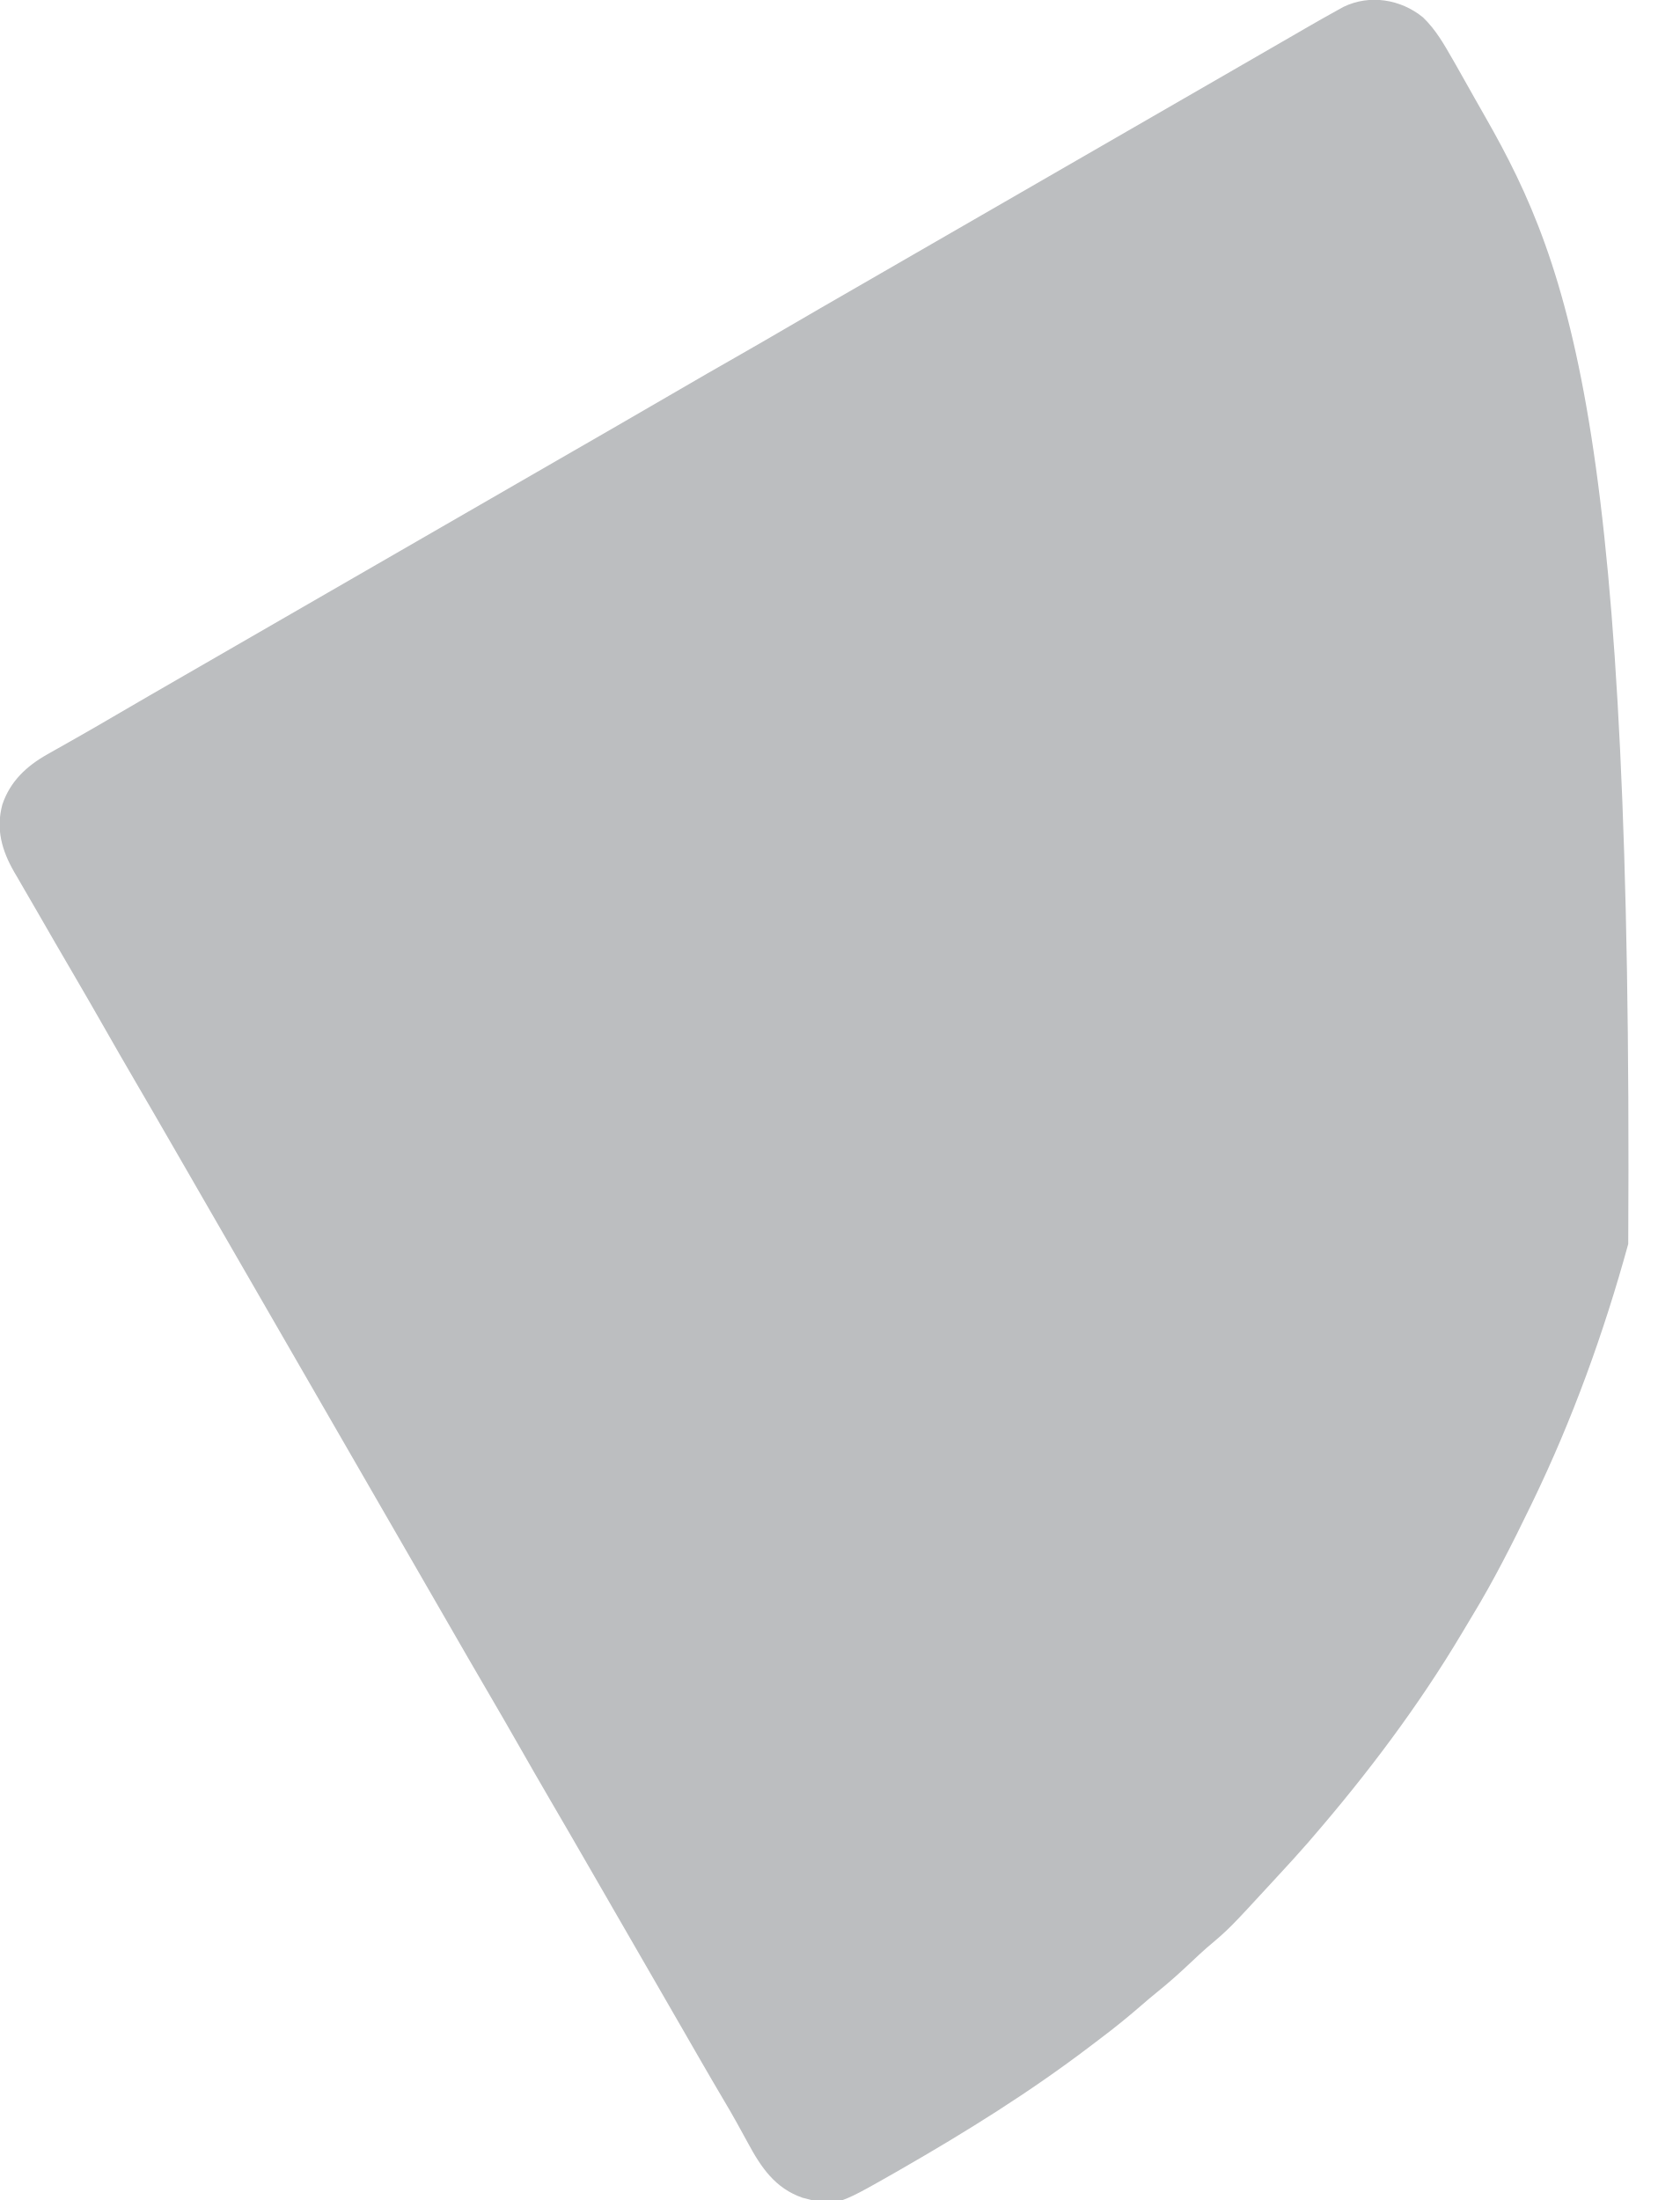
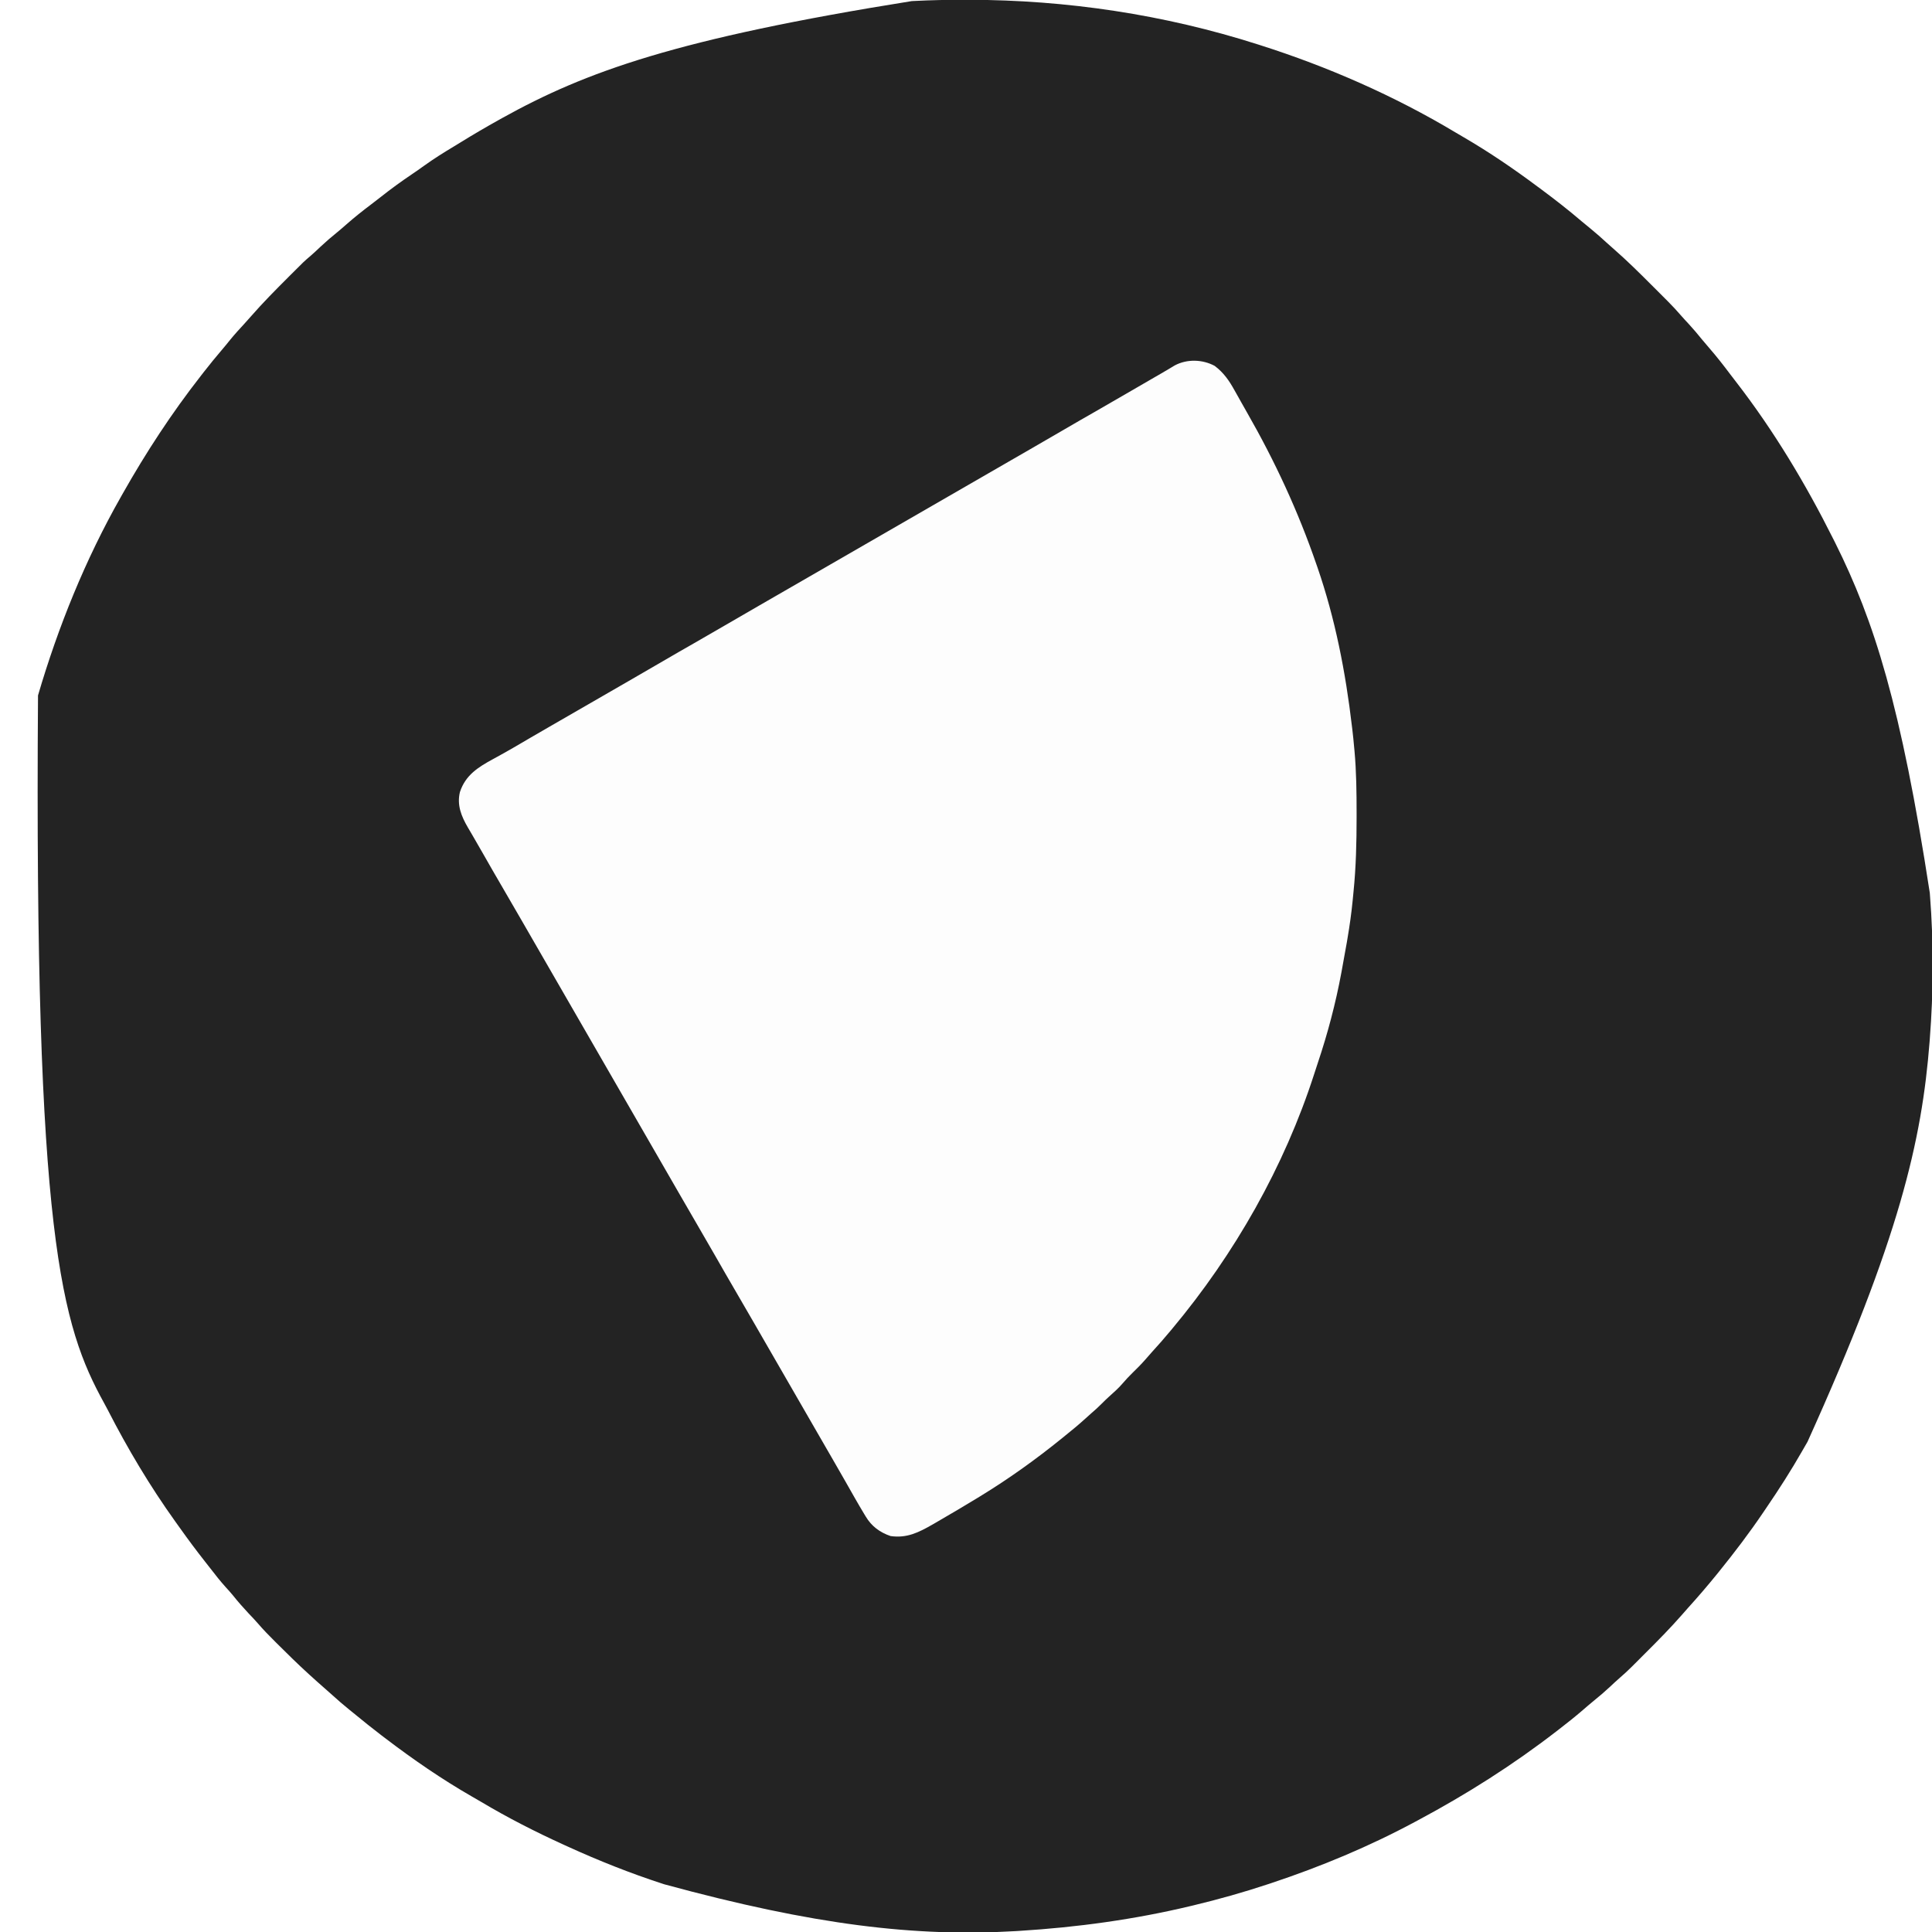
- <svg xmlns="http://www.w3.org/2000/svg" version="1.1" width="845" height="1107">
-   <path d="M0 0 C6.42 6.17 10.62 13.58 15 21.25 C15.49 22.11 15.99 22.97 16.5 23.85 C19.81 29.64 23.07 35.45 26.32 41.26 C27.97 44.19 29.63 47.11 31.3 50.03 C75.37 127.15 105.52 211.99 103.26 617.19 C90.98 661.91 75.22 705.5 55 747.25 C54.67 747.93 54.34 748.61 54 749.31 C44.89 768.11 35.54 786.64 24.67 804.5 C22.97 807.3 21.29 810.12 19.62 812.95 C-2.29 849.72 -28.04 883.89 -56 916.25 C-56.96 917.36 -56.96 917.36 -57.93 918.5 C-62.66 923.95 -67.54 929.26 -72.44 934.56 C-73.5 935.71 -74.56 936.86 -75.62 938.01 C-97.6 961.89 -97.6 961.89 -108.79 971.32 C-111.37 973.57 -113.85 975.91 -116.34 978.26 C-122.13 983.73 -127.97 989.01 -134.2 993.98 C-136.88 996.15 -139.49 998.38 -142.09 1000.64 C-148.64 1006.32 -155.34 1011.74 -162.28 1016.96 C-164.08 1018.31 -165.88 1019.68 -167.67 1021.05 C-197.86 1044 -230 1064.01 -262.88 1082.88 C-263.98 1083.51 -265.09 1084.15 -266.24 1084.81 C-295.6 1101.53 -295.6 1101.53 -312.19 1097.12 C-326.07 1092.34 -333.13 1081.73 -339.81 1069.31 C-341.05 1067.06 -342.29 1064.81 -343.52 1062.56 C-344.12 1061.47 -344.72 1060.39 -345.33 1059.27 C-347.47 1055.41 -349.68 1051.6 -351.94 1047.81 C-356.07 1040.84 -360.14 1033.83 -364.19 1026.81 C-364.83 1025.71 -365.46 1024.6 -366.12 1023.46 C-367.43 1021.19 -368.74 1018.92 -370.04 1016.65 C-373.19 1011.18 -376.35 1005.71 -379.5 1000.25 C-380.75 998.08 -382 995.92 -383.25 993.75 C-383.87 992.68 -384.49 991.61 -385.12 990.5 C-405.75 954.75 -405.75 954.75 -407.63 951.5 C-408.87 949.33 -410.12 947.17 -411.37 945 C-414.51 939.56 -417.65 934.12 -420.79 928.68 C-426.81 918.23 -432.85 907.79 -438.94 897.38 C-444.36 888.11 -449.7 878.79 -455.02 869.46 C-460.22 860.34 -465.48 851.25 -470.78 842.18 C-476.94 831.66 -483.02 821.1 -489.11 810.53 C-492.24 805.1 -495.37 799.68 -498.5 794.25 C-499.75 792.08 -501 789.92 -502.25 787.75 C-502.87 786.68 -503.49 785.61 -504.12 784.5 C-614.75 592.75 -614.75 592.75 -616.63 589.5 C-617.87 587.33 -619.12 585.17 -620.37 583 C-623.51 577.56 -626.65 572.12 -629.79 566.68 C-635.81 556.23 -641.85 545.79 -647.94 535.38 C-653.36 526.11 -658.7 516.79 -664.02 507.46 C-668.66 499.32 -673.33 491.21 -678.06 483.12 C-684.8 471.6 -691.5 460.04 -698.15 448.46 C-700 445.25 -701.86 442.05 -703.73 438.85 C-704.9 436.82 -706.08 434.78 -707.25 432.75 C-707.79 431.84 -708.32 430.92 -708.88 429.98 C-715.11 419.1 -718.14 408.46 -714.81 396.06 C-710.9 384.48 -702.74 376.77 -692.23 370.85 C-691.11 370.21 -689.98 369.58 -688.83 368.92 C-688.23 368.59 -687.64 368.26 -687.03 367.91 C-683.87 366.13 -680.71 364.34 -677.55 362.54 C-676.91 362.18 -676.27 361.82 -675.61 361.44 C-669.67 358.07 -663.77 354.64 -657.88 351.19 C-646.37 344.46 -634.83 337.79 -623.28 331.14 C-617.85 328.01 -612.43 324.88 -607 321.75 C-604.83 320.5 -602.67 319.25 -600.5 318 C-599.43 317.38 -598.36 316.76 -597.25 316.12 C-431.5 220.5 -431.5 220.5 -428.25 218.62 C-426.08 217.38 -423.92 216.13 -421.75 214.88 C-416.31 211.74 -410.87 208.6 -405.43 205.46 C-394.98 199.44 -384.54 193.4 -374.12 187.31 C-364.86 181.89 -355.54 176.55 -346.21 171.23 C-337.09 166.03 -328 160.77 -318.93 155.47 C-308.41 149.31 -297.85 143.23 -287.28 137.14 C-281.85 134.01 -276.43 130.88 -271 127.75 C-268.83 126.5 -266.67 125.25 -264.5 124 C-263.43 123.38 -262.36 122.76 -261.25 122.12 C-206 90.25 -150.75 58.37 -95.5 26.5 C-94.43 25.88 -93.35 25.26 -92.25 24.62 C-90.09 23.38 -87.93 22.14 -85.78 20.89 C-80.78 18.01 -75.78 15.13 -70.79 12.23 C-69.05 11.22 -67.31 10.21 -65.56 9.21 C-63.4 7.95 -61.23 6.69 -59.06 5.44 C-53.77 2.37 -48.45 -0.64 -43.09 -3.59 C-41.54 -4.45 -41.54 -4.45 -39.96 -5.32 C-26.76 -11.7 -11.17 -9.13 0 0 Z " fill="#BCBEC0" transform="translate(716,8.75)" />
+ <svg xmlns="http://www.w3.org/2000/svg" version="1.1" width="1742" height="1742">
+   <path d="M0 0 C1.69 0 1.69 0 3.41 0 C91.68 0.13 179.86 13.29 264 40.19 C264.69 40.41 265.38 40.63 266.09 40.85 C327.4 60.36 387.07 86.5 442.31 119.58 C444.79 121.06 447.28 122.51 449.77 123.96 C472.66 137.29 494.78 152.35 516 168.19 C517.38 169.21 518.76 170.23 520.14 171.25 C532.36 180.33 544.33 189.67 555.91 199.57 C558.78 202.01 561.69 204.38 564.62 206.75 C569.39 210.63 573.94 214.7 578.46 218.86 C580.57 220.79 582.71 222.69 584.88 224.56 C596.67 234.86 607.78 245.81 618.83 256.89 C621.39 259.45 623.95 262.01 626.51 264.56 C628.16 266.21 629.81 267.86 631.46 269.52 C632.22 270.27 632.97 271.02 633.75 271.8 C637.82 275.89 641.73 280.07 645.5 284.45 C647.73 287.03 650.05 289.51 652.38 292 C656.65 296.63 660.69 301.39 664.64 306.3 C666.79 308.93 669 311.51 671.24 314.08 C677.96 321.8 684.2 329.84 690.35 338.01 C691.99 340.17 693.63 342.31 695.29 344.45 C729.39 388.53 758.07 436.41 783 486.19 C783.88 487.95 783.88 487.95 784.79 489.75 C819.93 560.21 844.04 636.45 870 805.19 C870.06 805.95 870.12 806.72 870.18 807.51 C873.52 850.52 873.37 894.19 870 937.19 C869.94 937.97 869.88 938.76 869.82 939.57 C862.84 1028.81 842.52 1117.06 759.78 1300.13 C758.19 1302.85 756.63 1305.59 755.06 1308.32 C745.08 1325.78 734.35 1342.58 723 1359.19 C721.97 1360.71 720.94 1362.24 719.91 1363.76 C707.46 1382.17 693.98 1399.92 680 1417.19 C679.32 1418.04 678.63 1418.88 677.93 1419.76 C669.55 1430.07 660.92 1440.15 651.99 1449.98 C650.24 1451.92 648.52 1453.89 646.81 1455.88 C636.46 1467.72 625.42 1478.93 614.28 1490.03 C612.1 1492.21 609.93 1494.39 607.75 1496.57 C606.34 1497.99 604.92 1499.4 603.51 1500.81 C602.87 1501.45 602.23 1502.09 601.58 1502.75 C597.78 1506.53 593.87 1510.13 589.8 1513.62 C587.03 1516.03 584.37 1518.55 581.69 1521.06 C576.89 1525.52 571.97 1529.75 566.87 1533.85 C563.58 1536.53 560.39 1539.29 557.19 1542.06 C550.3 1548 543.21 1553.64 536 1559.19 C535.23 1559.79 534.46 1560.38 533.66 1561 C494.48 1591.33 452.68 1617.83 409 1641.19 C408.13 1641.66 407.25 1642.13 406.35 1642.61 C364.63 1665.07 320.94 1683.25 276 1698.19 C275.26 1698.43 274.53 1698.68 273.77 1698.93 C251.43 1706.35 228.89 1712.71 206 1718.19 C204.92 1718.45 204.92 1718.45 203.81 1718.71 C152.91 1730.91 101.22 1737.96 49 1741.19 C47.84 1741.26 46.68 1741.33 45.49 1741.41 C-44.86 1746.67 -136.04 1735.96 -271 1699.19 C-271.95 1698.88 -271.95 1698.88 -272.92 1698.56 C-301.92 1689.11 -330.27 1677.85 -358 1665.19 C-359.17 1664.66 -360.34 1664.12 -361.55 1663.58 C-387.13 1651.93 -412.03 1639.26 -436.18 1624.85 C-438.85 1623.28 -441.53 1621.73 -444.23 1620.19 C-471.6 1604.48 -497.93 1586.33 -523 1567.19 C-524.01 1566.42 -525.02 1565.66 -526.06 1564.87 C-534.24 1558.65 -542.21 1552.2 -550.16 1545.69 C-551.81 1544.35 -553.46 1543.01 -555.11 1541.68 C-560.44 1537.36 -565.6 1532.92 -570.67 1528.3 C-572.76 1526.41 -574.87 1524.54 -577 1522.69 C-581.71 1518.57 -586.38 1514.41 -591 1510.19 C-591.79 1509.46 -591.79 1509.46 -592.61 1508.72 C-601.99 1500.13 -611.06 1491.23 -620.06 1482.25 C-620.87 1481.44 -620.87 1481.44 -621.7 1480.62 C-627.12 1475.22 -632.46 1469.81 -637.43 1464 C-640.14 1460.86 -643.02 1457.88 -645.88 1454.88 C-650.79 1449.65 -655.45 1444.33 -659.93 1438.72 C-662 1436.19 -664.16 1433.78 -666.38 1431.38 C-671.37 1425.87 -675.92 1420.05 -680.46 1414.17 C-682.08 1412.08 -683.72 1410 -685.36 1407.92 C-692.96 1398.25 -700.31 1388.41 -707.44 1378.38 C-708.96 1376.24 -710.49 1374.11 -712.02 1371.98 C-734.79 1340.18 -754.92 1306.4 -772.74 1271.61 C-773.82 1269.53 -774.93 1267.46 -776.06 1265.41 C-814.66 1195.29 -839.2 1115.29 -835.73 627.22 C-817.55 565.23 -792.94 504.41 -761 448.19 C-760.43 447.18 -759.86 446.17 -759.27 445.13 C-738.39 408.19 -715.15 372.62 -689 339.19 C-688.11 338.04 -687.22 336.89 -686.32 335.73 C-680.91 328.77 -675.35 321.98 -669.62 315.27 C-667.19 312.43 -664.84 309.53 -662.5 306.62 C-658.44 301.64 -654.15 296.91 -649.77 292.21 C-647.65 289.92 -645.59 287.59 -643.55 285.24 C-632.91 273.04 -621.49 261.58 -610.06 250.12 C-609.11 249.17 -609.11 249.17 -608.14 248.2 C-595.91 235.93 -595.91 235.93 -589.71 230.65 C-586.78 228.14 -584 225.46 -581.19 222.81 C-576.24 218.18 -571.18 213.78 -565.89 209.55 C-563.12 207.29 -560.44 204.96 -557.76 202.59 C-550.53 196.23 -543.07 190.29 -535.38 184.5 C-532.42 182.28 -529.49 180.01 -526.59 177.71 C-517.52 170.54 -508.26 163.8 -498.66 157.34 C-494.9 154.82 -491.21 152.21 -487.54 149.57 C-479.02 143.46 -470.25 137.92 -461.25 132.54 C-459.03 131.2 -456.81 129.84 -454.6 128.48 C-443.22 121.44 -431.69 114.71 -420 108.19 C-419.04 107.65 -418.08 107.12 -417.1 106.57 C-342.03 64.91 -260.28 35.11 -48 1.19 C-46.82 1.13 -46.82 1.13 -45.61 1.06 C-30.4 0.28 -15.23 -0.02 0 0 Z " fill="#232323" transform="translate(870,-0.1875)" />
+   <path d="M0 0 C8.15 6.15 13.06 13.27 17.96 22.16 C18.94 23.9 19.93 25.65 20.91 27.39 C21.91 29.16 22.89 30.93 23.88 32.7 C25.6 35.79 27.35 38.86 29.11 41.93 C54.33 85.98 75.26 131.08 91.77 179.09 C92.05 179.9 92.33 180.7 92.62 181.53 C108.67 227.97 118.07 276.4 123.77 325.09 C123.88 326.01 124 326.93 124.11 327.87 C124.76 333.27 125.3 338.68 125.77 344.09 C125.91 345.53 125.91 345.53 126.05 346.99 C127.76 365.81 127.96 384.58 127.96 403.47 C127.96 405.24 127.96 405.24 127.96 407.04 C127.96 429.58 127.44 452.02 125.15 474.45 C124.9 476.99 124.65 479.53 124.41 482.07 C123.29 493.49 121.7 504.78 119.77 516.09 C119.46 517.93 119.46 517.93 119.15 519.81 C117.75 527.91 116.27 536 114.77 544.09 C114.58 545.14 114.39 546.19 114.19 547.27 C109.03 574.97 101.92 601.88 92.96 628.55 C91.86 631.82 90.8 635.1 89.75 638.39 C62.8 721.98 18.02 800.78 -38.23 868.09 C-38.65 868.6 -39.07 869.11 -39.51 869.63 C-45.18 876.44 -50.98 883.1 -56.97 889.62 C-58.87 891.71 -60.71 893.82 -62.54 895.97 C-66.29 900.3 -70.39 904.28 -74.47 908.31 C-77.37 911.19 -80.16 914.08 -82.79 917.22 C-86.6 921.71 -91 925.55 -95.37 929.49 C-97.64 931.56 -99.83 933.65 -101.98 935.84 C-104.88 938.8 -107.93 941.52 -111.07 944.22 C-113.43 946.27 -115.73 948.37 -118.04 950.47 C-123.29 955.2 -128.72 959.67 -134.23 964.09 C-135.34 965 -136.45 965.9 -137.55 966.8 C-160.97 985.78 -185.5 1003.38 -211.23 1019.09 C-212.15 1019.66 -213.08 1020.22 -214.03 1020.81 C-225.67 1027.9 -237.41 1034.85 -249.22 1041.67 C-250.98 1042.68 -252.73 1043.71 -254.49 1044.73 C-267.04 1051.92 -277.58 1057.17 -292.23 1055.09 C-301.84 1051.83 -309.39 1046.28 -314.6 1037.53 C-315.01 1036.86 -315.43 1036.18 -315.85 1035.48 C-321.81 1025.62 -327.44 1015.56 -333.13 1005.54 C-336.65 999.33 -340.22 993.15 -343.79 986.97 C-344.4 985.9 -345.02 984.84 -345.65 983.74 C-346.89 981.6 -348.13 979.46 -349.37 977.31 C-352.49 971.91 -355.61 966.5 -358.73 961.09 C-359.98 958.93 -361.23 956.76 -362.48 954.59 C-399.98 889.59 -399.98 889.59 -401.85 886.34 C-403.1 884.18 -404.35 882.01 -405.6 879.85 C-408.74 874.41 -411.88 868.97 -415.01 863.52 C-421.03 853.07 -427.07 842.63 -433.16 832.22 C-438.59 822.95 -443.93 813.64 -449.25 804.31 C-454.45 795.18 -459.71 786.09 -465.01 777.03 C-471.16 766.5 -477.25 755.94 -483.34 745.38 C-486.46 739.95 -489.6 734.52 -492.73 729.09 C-493.98 726.93 -495.23 724.76 -496.48 722.59 C-497.1 721.52 -497.71 720.45 -498.35 719.34 C-608.98 527.59 -608.98 527.59 -610.85 524.34 C-612.1 522.18 -613.35 520.01 -614.6 517.85 C-617.74 512.41 -620.88 506.97 -624.01 501.52 C-630.03 491.07 -636.07 480.63 -642.16 470.22 C-647.97 460.3 -653.7 450.33 -659.38 440.34 C-662.48 434.89 -665.59 429.45 -668.77 424.04 C-669.58 422.64 -669.58 422.64 -670.42 421.2 C-671.41 419.5 -672.41 417.8 -673.42 416.1 C-679.28 406.02 -683.38 395.95 -680.53 384.24 C-675.54 369.03 -664.18 361.86 -650.66 354.53 C-648.43 353.3 -646.2 352.07 -643.97 350.84 C-642.28 349.9 -642.28 349.9 -640.56 348.95 C-635.43 346.09 -630.36 343.13 -625.29 340.16 C-623.3 338.99 -621.31 337.82 -619.32 336.66 C-618.32 336.07 -617.32 335.49 -616.3 334.89 C-610.99 331.79 -605.67 328.72 -600.35 325.66 C-599.27 325.03 -598.19 324.41 -597.08 323.77 C-594.89 322.51 -592.7 321.25 -590.51 319.98 C-585.08 316.86 -579.65 313.73 -574.23 310.59 C-572.06 309.34 -569.89 308.09 -567.73 306.84 C-566.65 306.23 -565.58 305.61 -564.48 304.97 C-554.73 299.34 -554.73 299.34 -551.48 297.47 C-549.31 296.22 -547.15 294.97 -544.98 293.72 C-539.54 290.58 -534.1 287.44 -528.66 284.31 C-518.2 278.29 -507.76 272.25 -497.35 266.16 C-488.08 260.73 -478.77 255.39 -469.44 250.07 C-460.31 244.87 -451.23 239.61 -442.16 234.31 C-431.64 228.16 -421.07 222.07 -410.51 215.98 C-405.08 212.86 -399.65 209.73 -394.23 206.59 C-392.06 205.34 -389.89 204.09 -387.73 202.84 C-386.65 202.23 -385.58 201.61 -384.48 200.97 C-192.73 90.34 -192.73 90.34 -189.48 88.47 C-187.31 87.22 -185.15 85.97 -182.98 84.72 C-177.54 81.58 -172.1 78.44 -166.66 75.31 C-156.2 69.29 -145.76 63.25 -135.35 57.16 C-126.08 51.73 -116.77 46.39 -107.44 41.07 C-98.32 35.88 -89.25 30.63 -80.19 25.33 C-71.58 20.29 -62.95 15.31 -54.3 10.33 C-53.29 9.75 -52.28 9.17 -51.24 8.57 C-50.25 8 -49.26 7.43 -48.24 6.84 C-46.16 5.63 -44.08 4.41 -42.01 3.17 C-40.96 2.54 -39.91 1.92 -38.84 1.28 C-37.44 0.43 -37.44 0.43 -36.01 -0.43 C-24.92 -6.33 -10.94 -5.92 0 0 Z " fill="#FDFDFD" transform="translate(1095.227,329.9062)" />
</svg>
